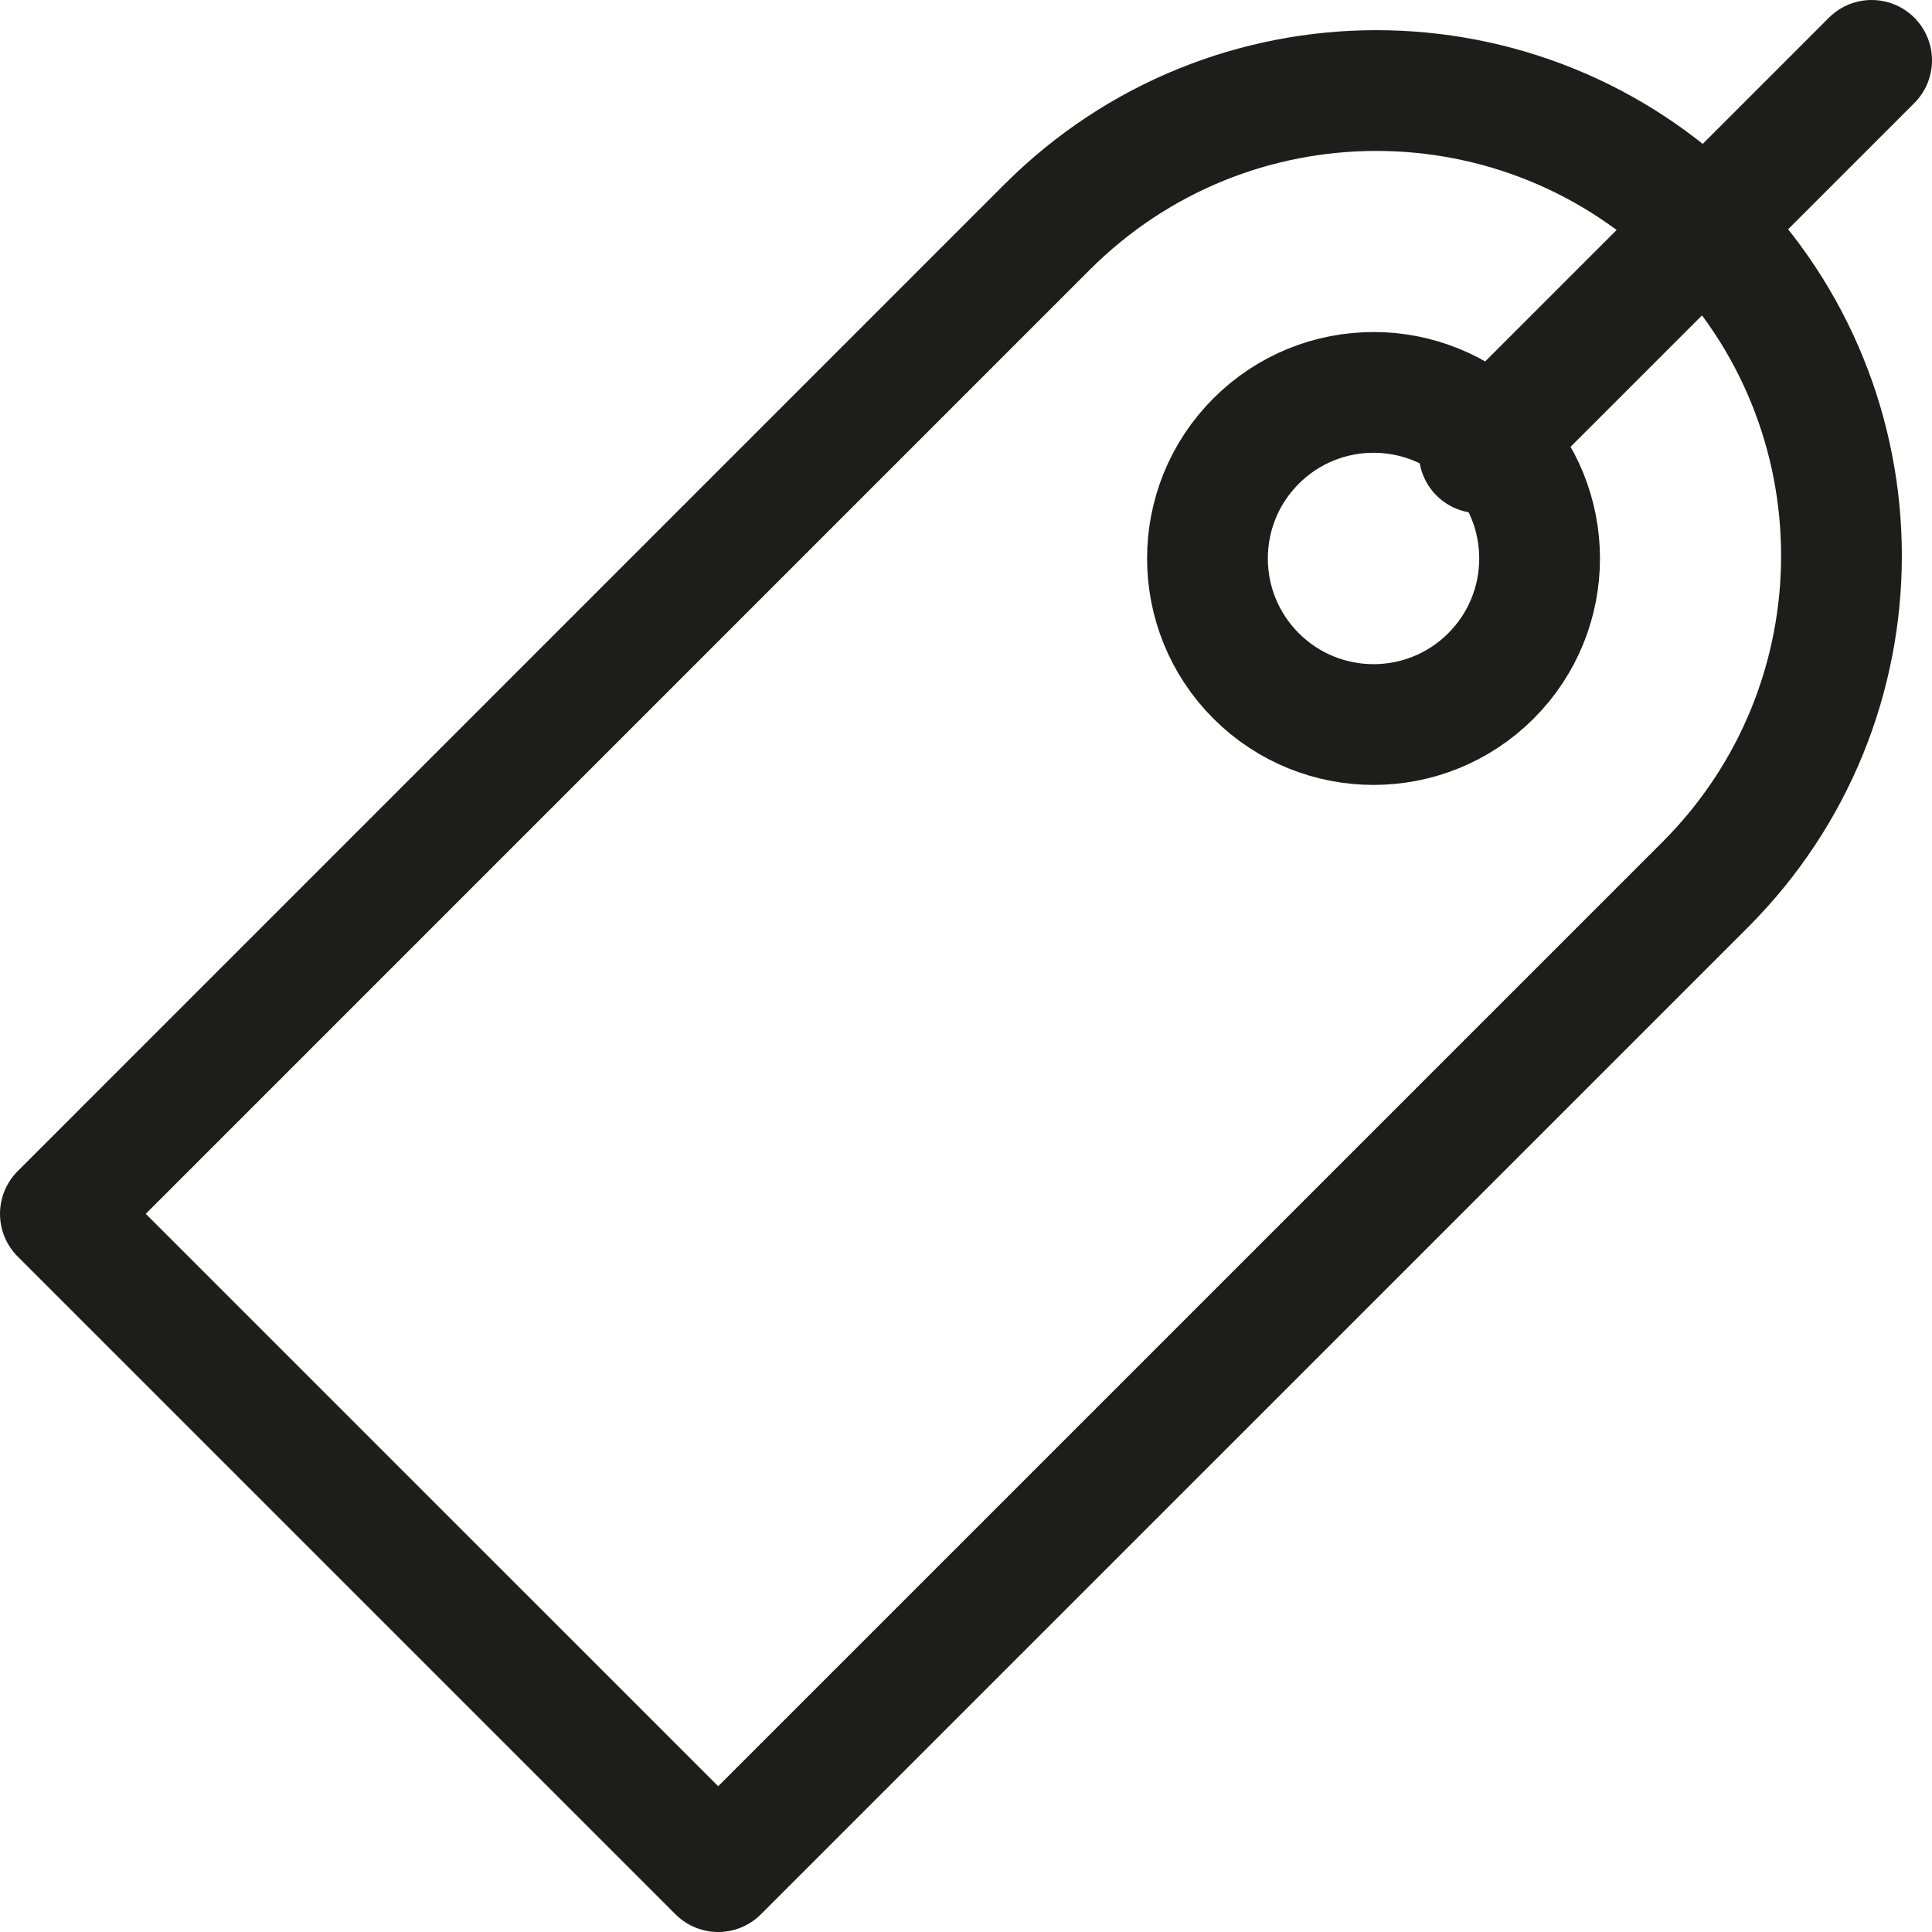
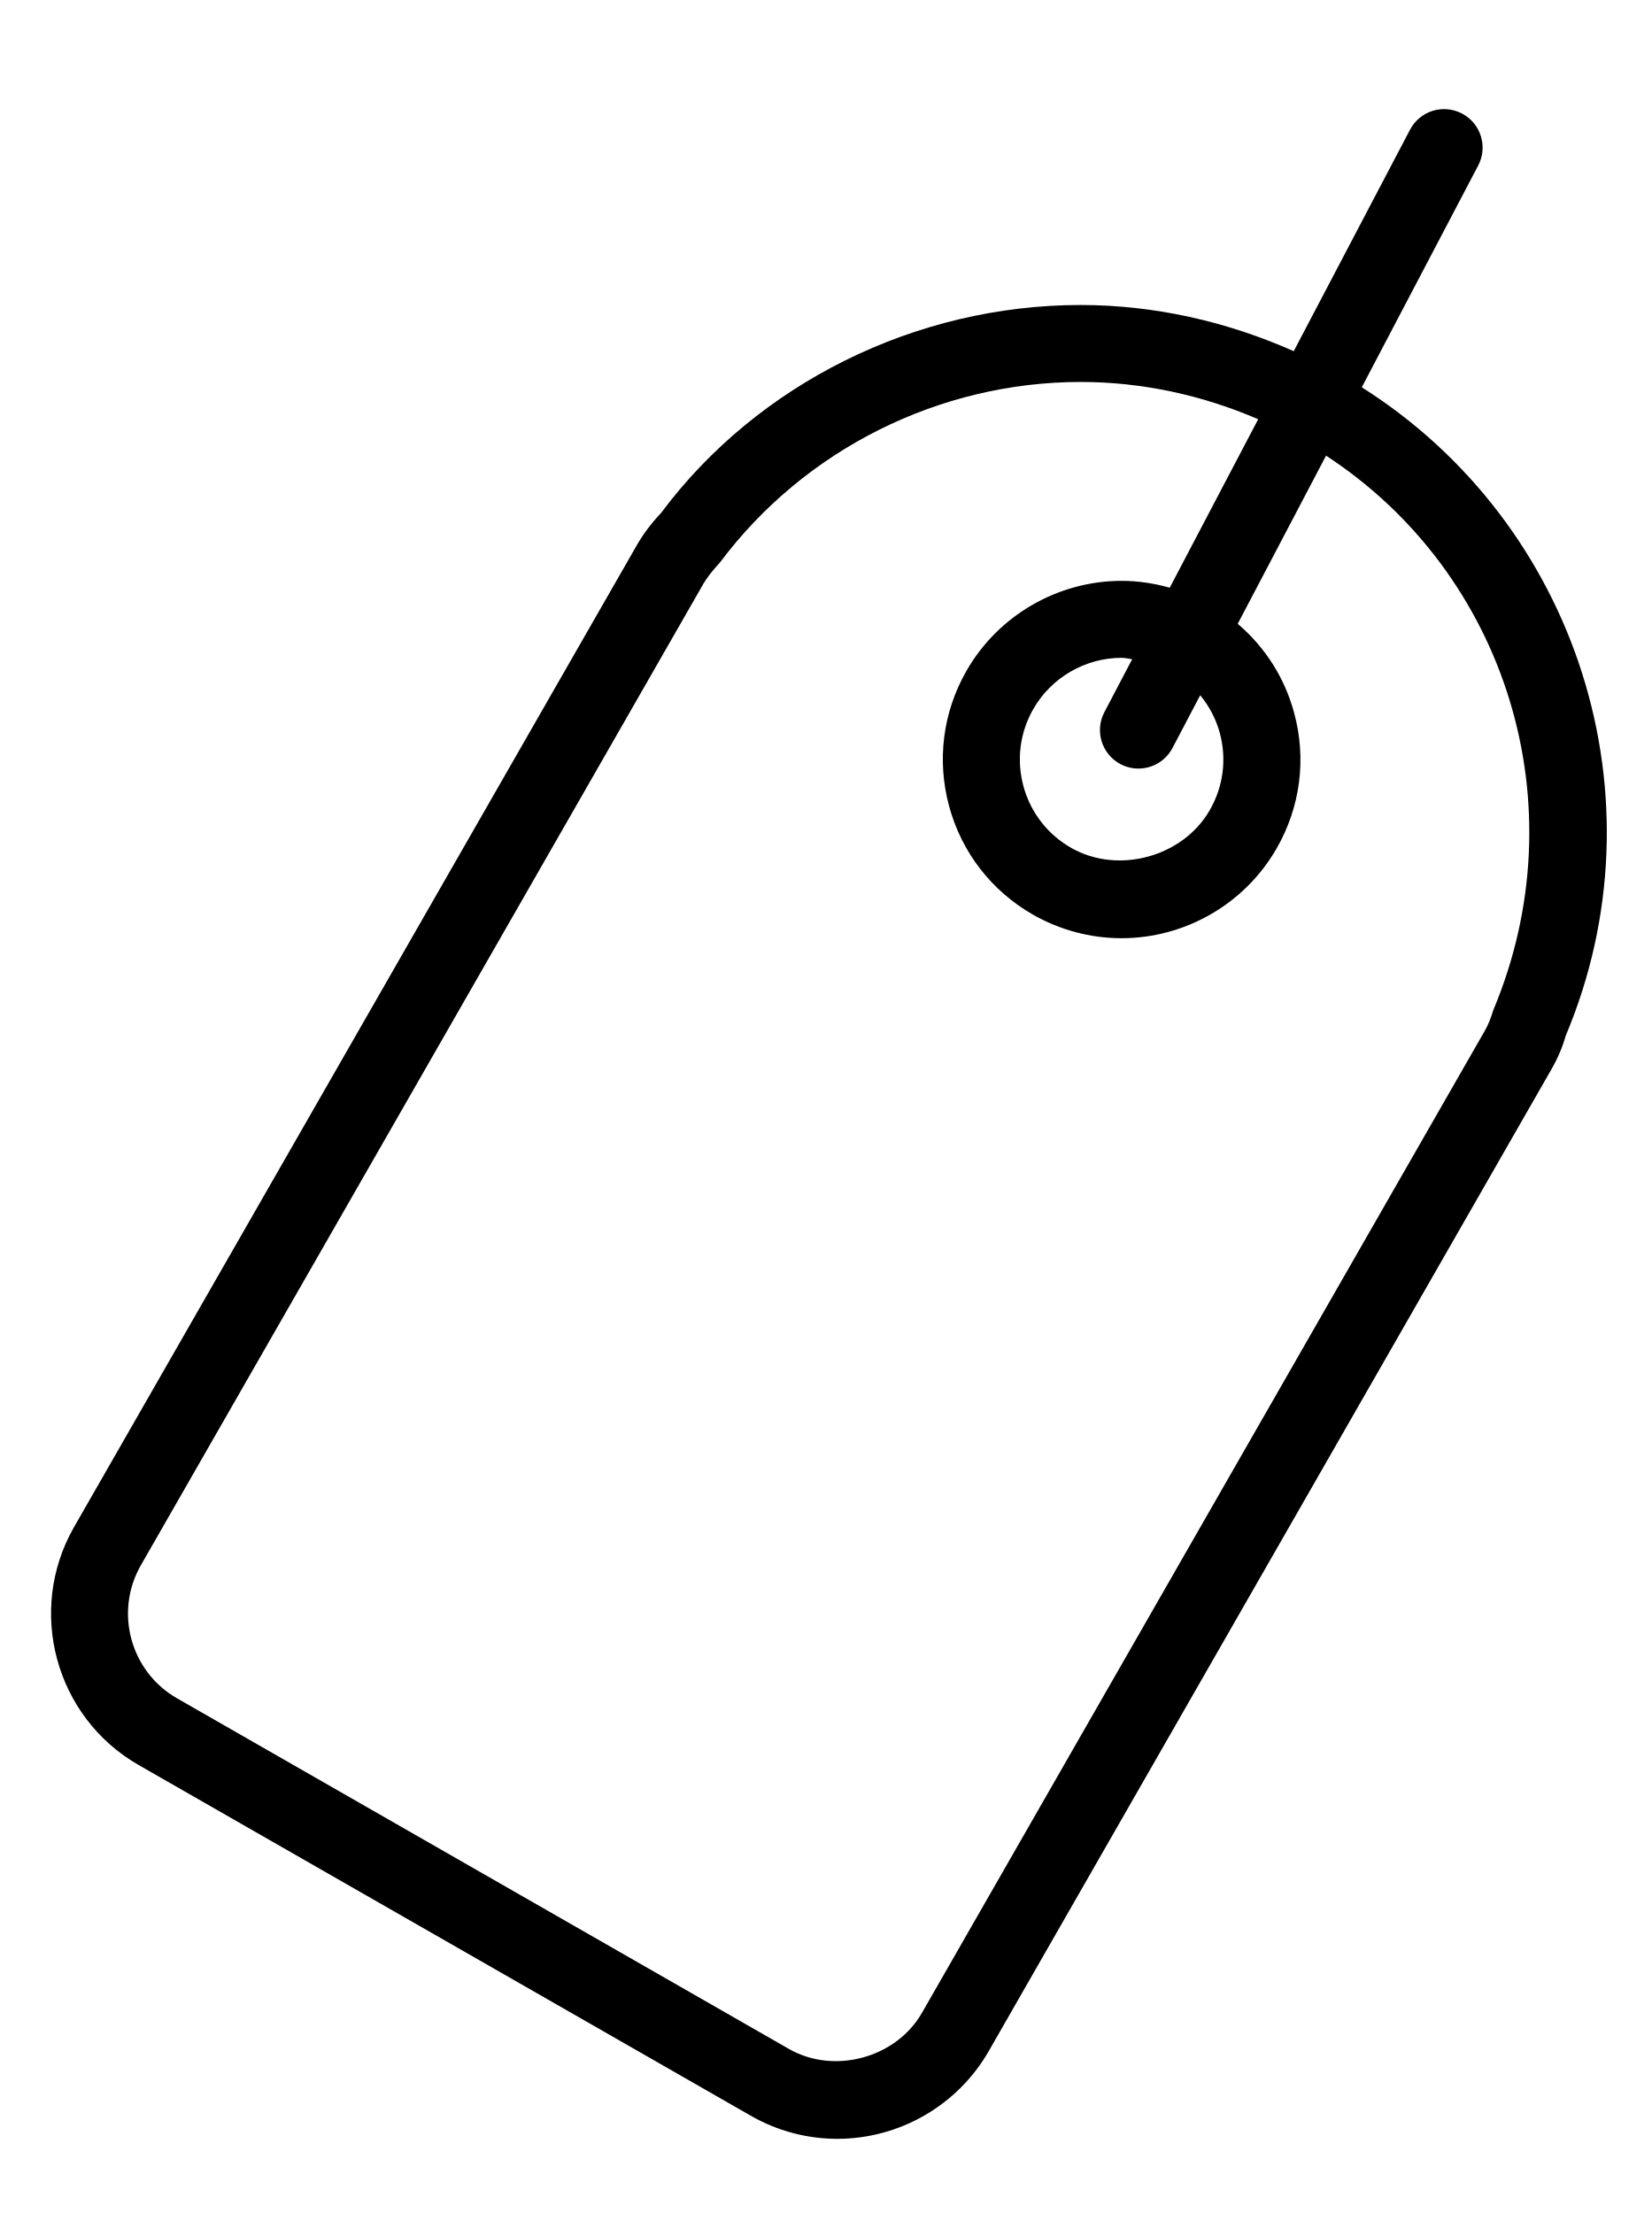
- <svg xmlns="http://www.w3.org/2000/svg" width="64" height="64">
-   <g stroke="#1D1D1B" stroke-width="4" fill="none" fill-rule="evenodd">
-     <path d="M49.39 14.61a5.5 5.5 0 1 1-7.78 7.78 5.5 5.5 0 0 1 7.78-7.78Z" />
-     <path stroke-linecap="round" stroke-linejoin="round" d="M49 15 62 2M34.687 7.521 2 40.21 23.791 62 56.48 29.313c6.026-6.026 6.029-15.775.006-21.798-6.023-6.023-15.772-6.02-21.798.006Z" />
+ <svg xmlns="http://www.w3.org/2000/svg" version="1.1" x="0px" y="0px" width="50px" height="67px" viewBox="0 0 25.75 34.25" enable-background="new 0 0 25.75 34.25" xml:space="preserve">
+   <g id="Layer_1">
+ </g>
+   <g id="Layer_2">
+     <path d="M21.23,5.911l1.815-3.458c0.154-0.293,0.041-0.656-0.252-0.81c-0.298-0.155-0.656-0.041-0.811,0.252l-1.813,3.453   c-1.047-0.465-2.177-0.72-3.322-0.72c-2.579,0-5.04,1.23-6.539,3.24C10.152,8.034,10.027,8.2,9.927,8.375L1.155,23.681   c-0.745,1.301-0.294,2.967,1.007,3.712l9.541,5.467c0.41,0.236,0.877,0.361,1.349,0.361c0.001,0,0,0,0.001,0   c0.972,0,1.877-0.523,2.361-1.367l8.771-15.306c0.101-0.176,0.182-0.368,0.223-0.523C25.969,12.319,24.598,8.042,21.23,5.911z    M19.016,11.299c0.111,0.409,0.056,0.836-0.155,1.204c-0.418,0.73-1.429,1.009-2.164,0.588c-0.367-0.21-0.631-0.552-0.742-0.961   c-0.11-0.409-0.056-0.836,0.155-1.204c0.282-0.492,0.811-0.797,1.378-0.797c0.056,0,0.108,0.016,0.163,0.021l-0.434,0.827   c-0.154,0.293-0.041,0.656,0.252,0.81c0.09,0.047,0.185,0.069,0.278,0.069c0.217,0,0.425-0.117,0.532-0.321l0.432-0.822   C18.851,10.882,18.956,11.08,19.016,11.299z M23.28,15.623c-0.038,0.127-0.082,0.235-0.136,0.328l-8.771,15.306   c-0.4,0.699-1.363,0.968-2.073,0.563l-9.541-5.468c-0.727-0.417-0.979-1.347-0.563-2.074l8.771-15.305   c0.055-0.093,0.123-0.183,0.26-0.334c1.317-1.76,3.419-2.811,5.622-2.811c0.951,0,1.892,0.204,2.766,0.581l-1.379,2.627   c-0.243-0.068-0.494-0.107-0.748-0.107c-0.996,0-1.924,0.537-2.419,1.4c-0.37,0.645-0.467,1.396-0.272,2.115   c0.195,0.718,0.658,1.317,1.304,1.688c0.422,0.241,0.899,0.369,1.383,0.369c0.997,0,1.924-0.537,2.419-1.401   c0.37-0.645,0.468-1.396,0.272-2.114c-0.148-0.549-0.455-1.026-0.879-1.387l1.377-2.622C23.486,8.813,24.621,12.428,23.28,15.623z" />
  </g>
</svg>
